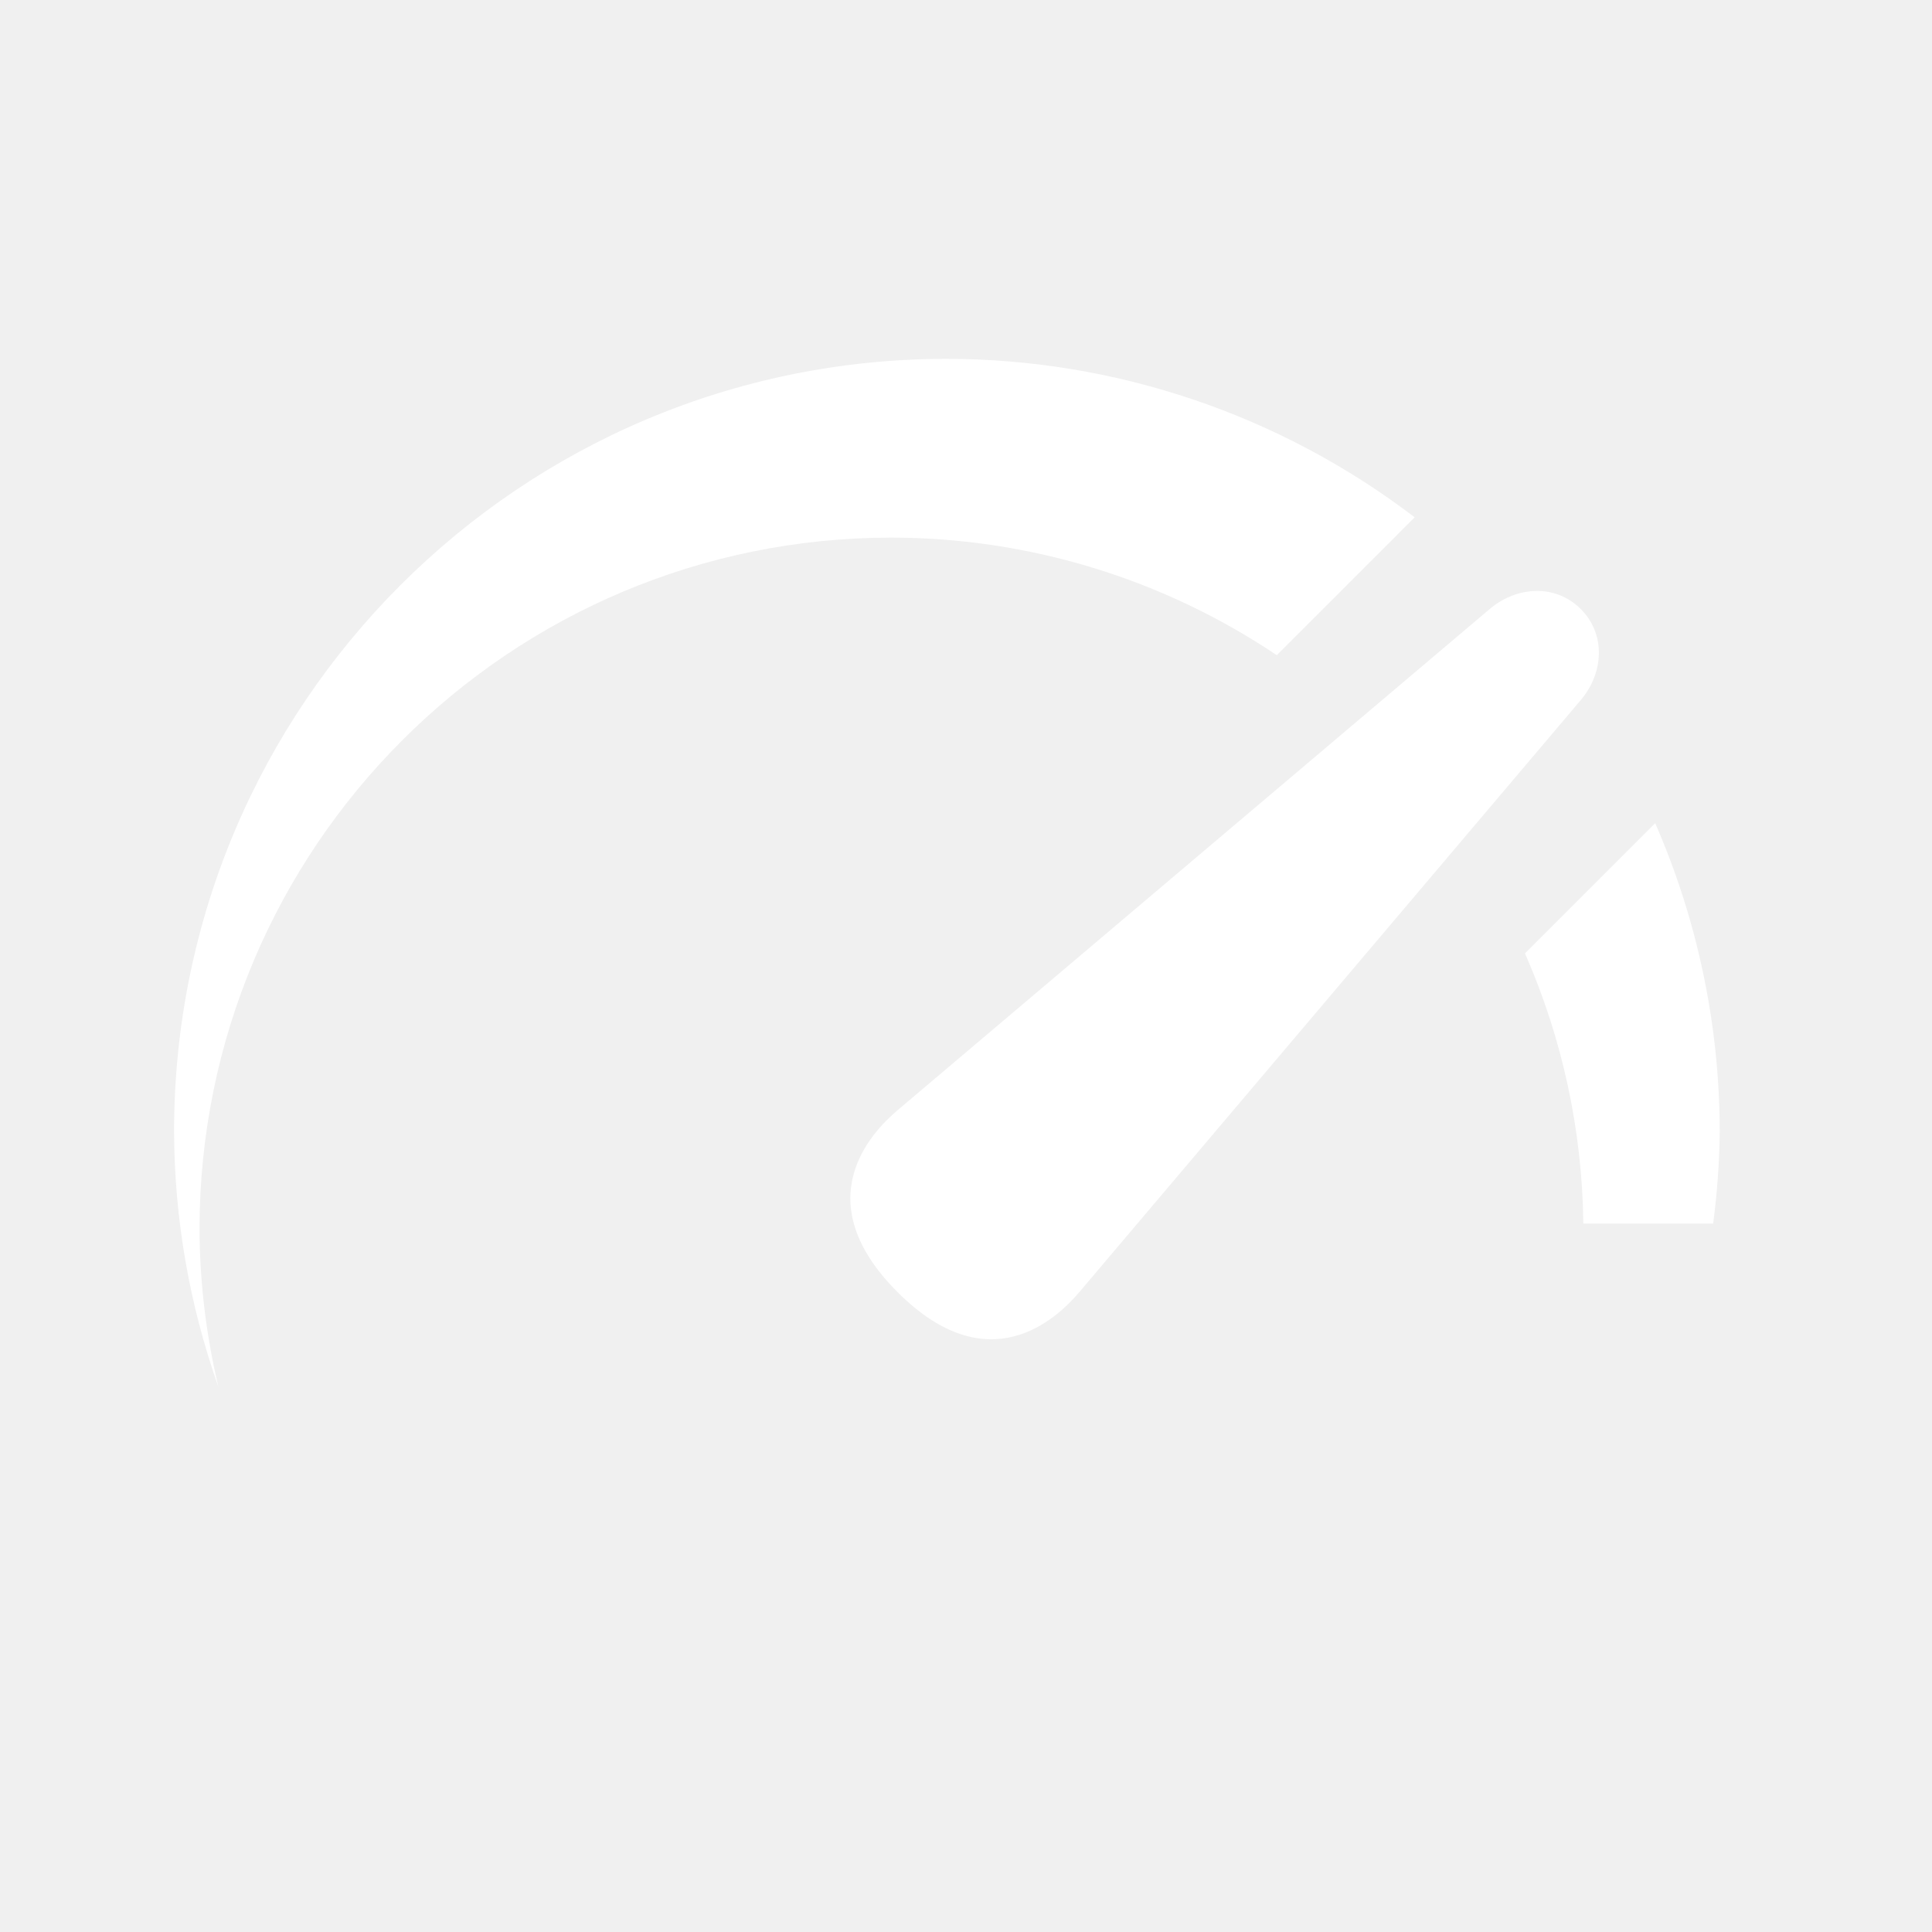
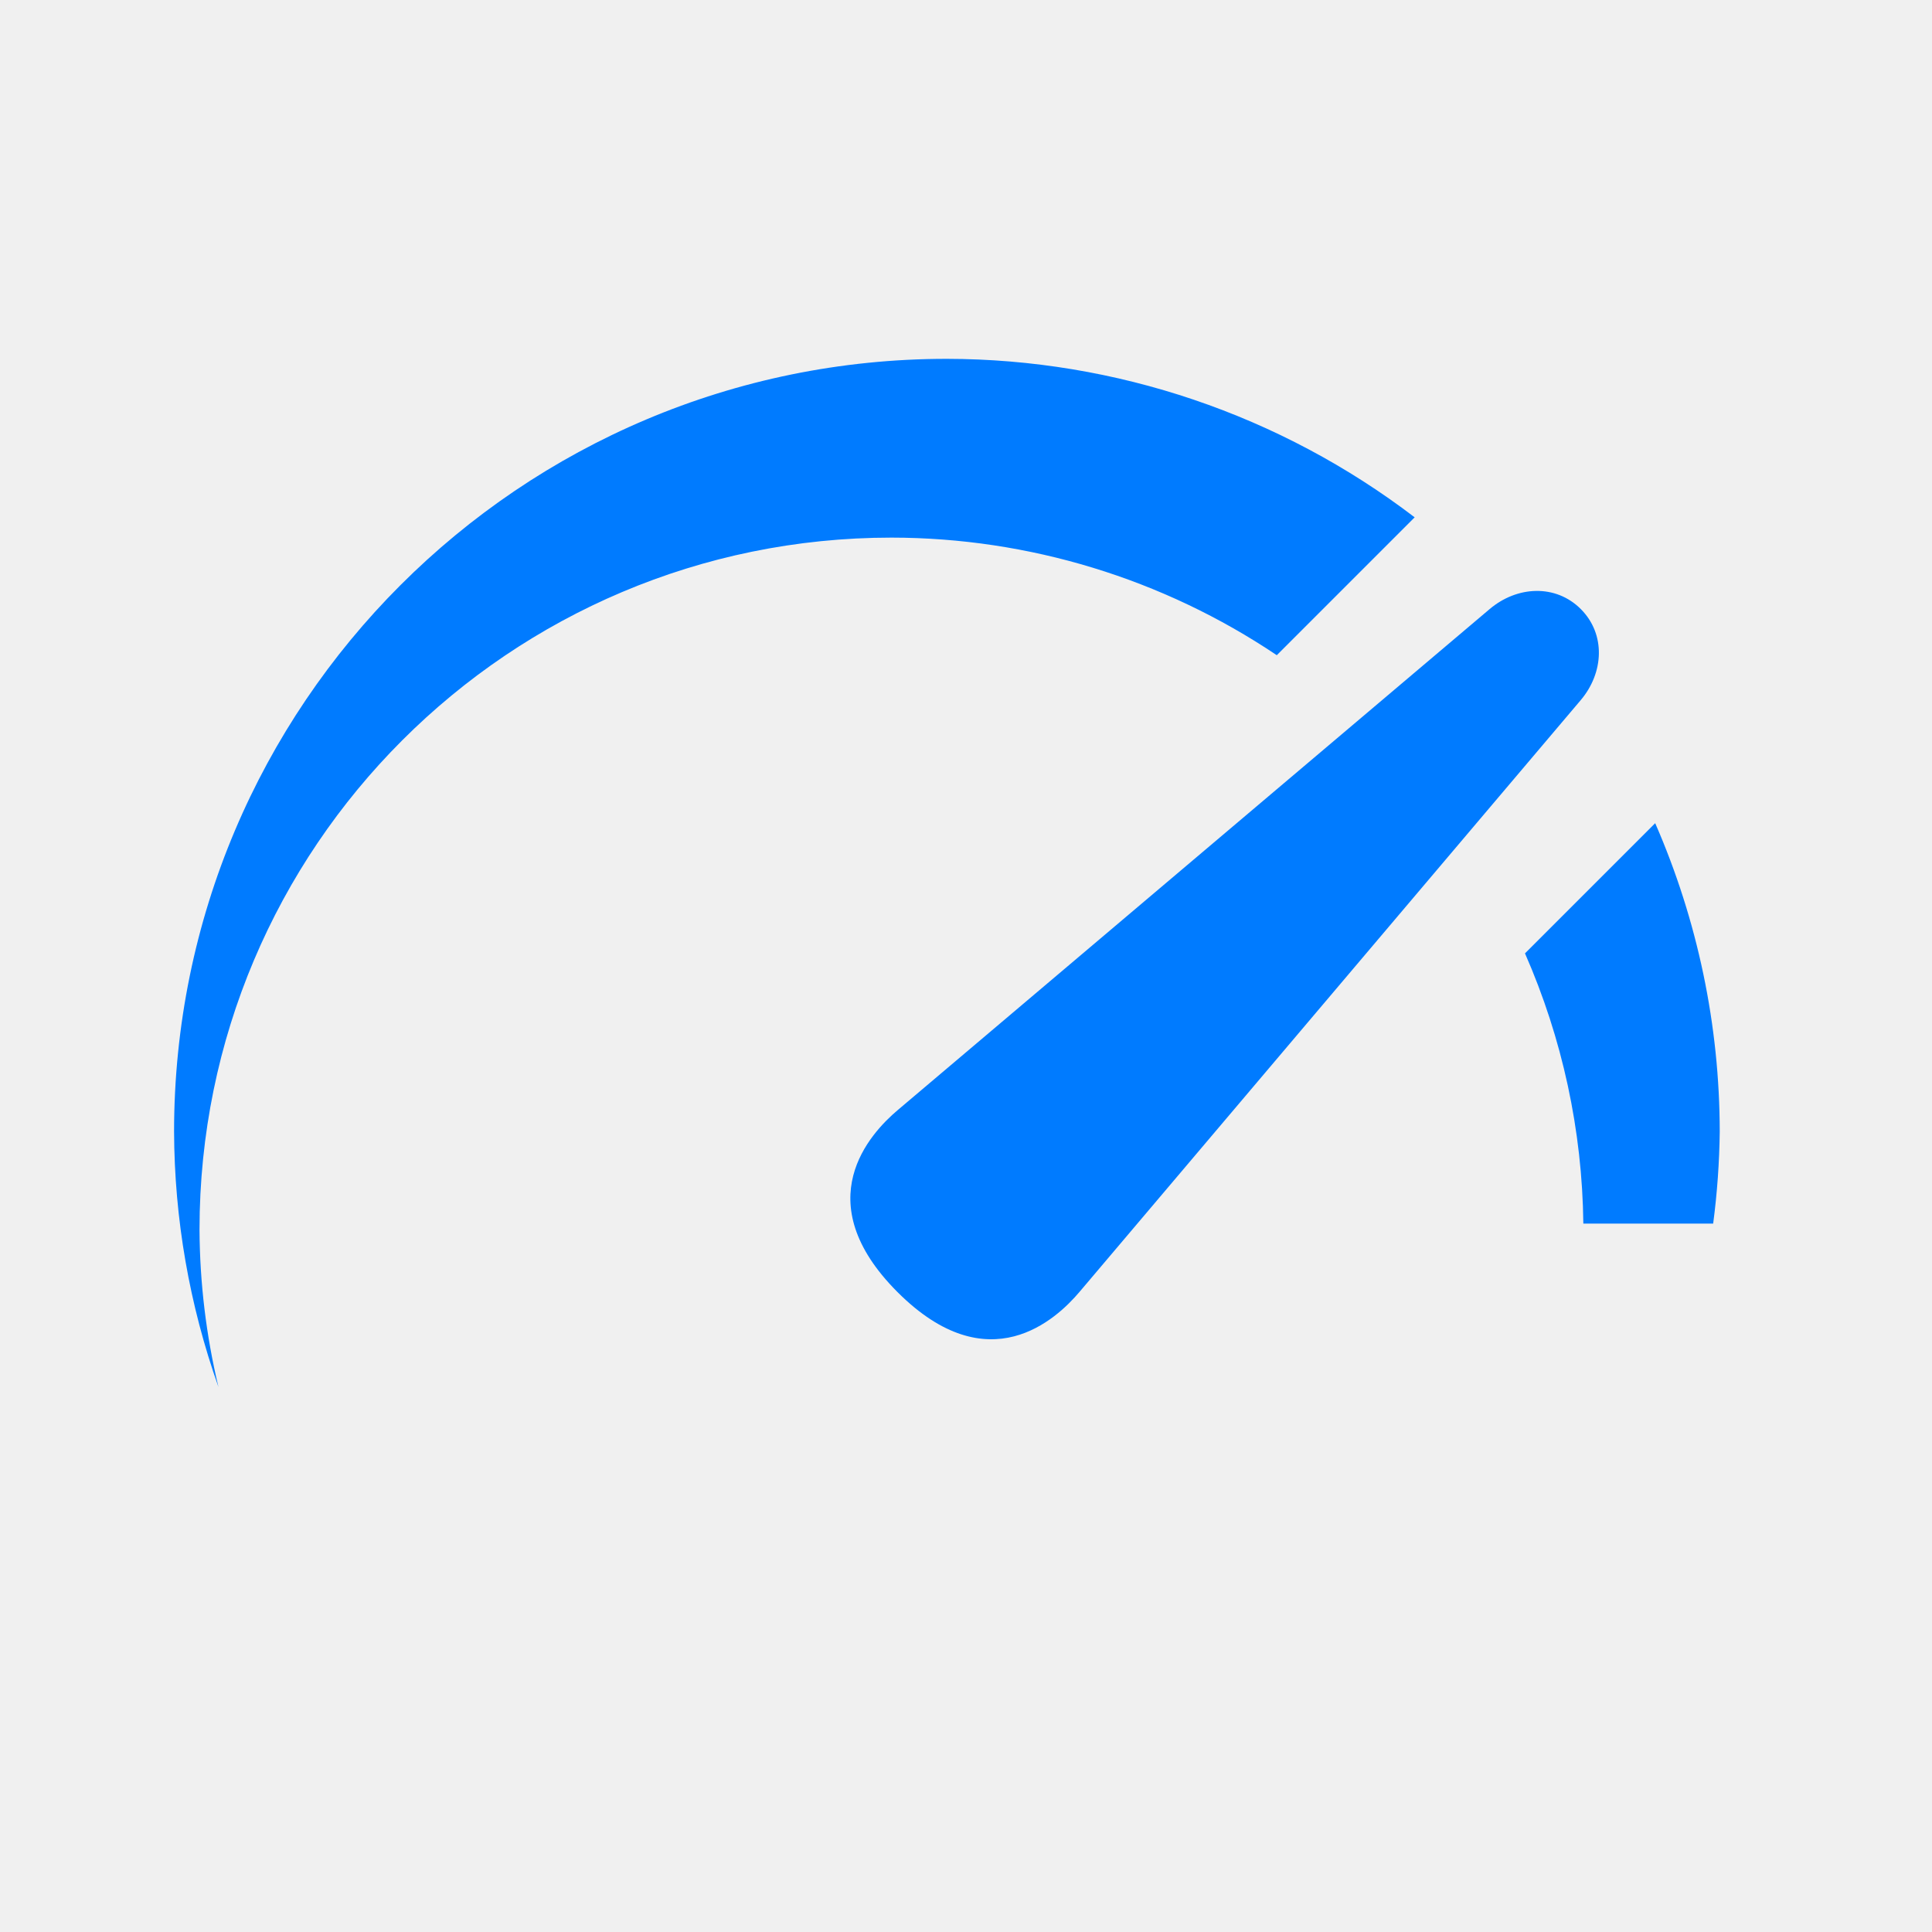
- <svg xmlns="http://www.w3.org/2000/svg" width="64px" height="64px" viewBox="0 0 30 30" version="1.1" id="svg822" fill="#000000">
+ <svg xmlns="http://www.w3.org/2000/svg" width="64px" height="64px" viewBox="0 0 30 30" version="1.1" id="svg822" fill="#007BFF">
  <g id="SVGRepo_bgCarrier" stroke-width="0" />
  <g id="SVGRepo_tracerCarrier" stroke-linecap="round" stroke-linejoin="round" />
  <g id="SVGRepo_iconCarrier">
    <defs id="defs816" />
    <g id="layer1" transform="translate(0,-289.0625)">
-       <path style="opacity:1;fill:#ffffff;fill-opacity:1;stroke:none;stroke-width:10;stroke-miterlimit:4;stroke-dasharray:none;stroke-opacity:1" d="m 14.703,5.572 a 12,12 0 0 0 -12,12 12,12 0 0 0 0.689,3.965 A 10.747,10.747 0 0 1 3.098,19.094 10.747,10.747 0 0 1 13.844,8.348 10.747,10.747 0 0 1 19.826,10.174 L 21.967,8.033 A 12,12 0 0 0 14.703,5.572 Z m 9.148,3.604 c -0.252,0.004 -0.507,0.102 -0.719,0.281 l -9.193,7.781 c -0.423,0.358 -1.416,1.412 -0.002,2.826 1.414,1.414 2.468,0.419 2.826,-0.004 l 7.783,-9.189 c 0.358,-0.423 0.392,-1.022 0,-1.414 -0.196,-0.196 -0.444,-0.285 -0.695,-0.281 z m 1.85,3.607 -2.021,2.021 A 10.747,10.747 0 0 1 24.586,19 h 2.016 a 12,12 0 0 0 0.102,-1.428 12,12 0 0 0 -1.002,-4.789 z" transform="translate(0,289.0625)" id="path4625" />
+       <path style="opacity:1;fill:#007BFF;fill-opacity:1;stroke:none;stroke-width:10;stroke-miterlimit:4;stroke-dasharray:none;stroke-opacity:1" d="m 14.703,5.572 a 12,12 0 0 0 -12,12 12,12 0 0 0 0.689,3.965 A 10.747,10.747 0 0 1 3.098,19.094 10.747,10.747 0 0 1 13.844,8.348 10.747,10.747 0 0 1 19.826,10.174 L 21.967,8.033 A 12,12 0 0 0 14.703,5.572 Z m 9.148,3.604 c -0.252,0.004 -0.507,0.102 -0.719,0.281 l -9.193,7.781 c -0.423,0.358 -1.416,1.412 -0.002,2.826 1.414,1.414 2.468,0.419 2.826,-0.004 l 7.783,-9.189 c 0.358,-0.423 0.392,-1.022 0,-1.414 -0.196,-0.196 -0.444,-0.285 -0.695,-0.281 z m 1.85,3.607 -2.021,2.021 A 10.747,10.747 0 0 1 24.586,19 h 2.016 a 12,12 0 0 0 0.102,-1.428 12,12 0 0 0 -1.002,-4.789 z" transform="translate(0,289.0625)" id="path4625" />
    </g>
  </g>
</svg>
